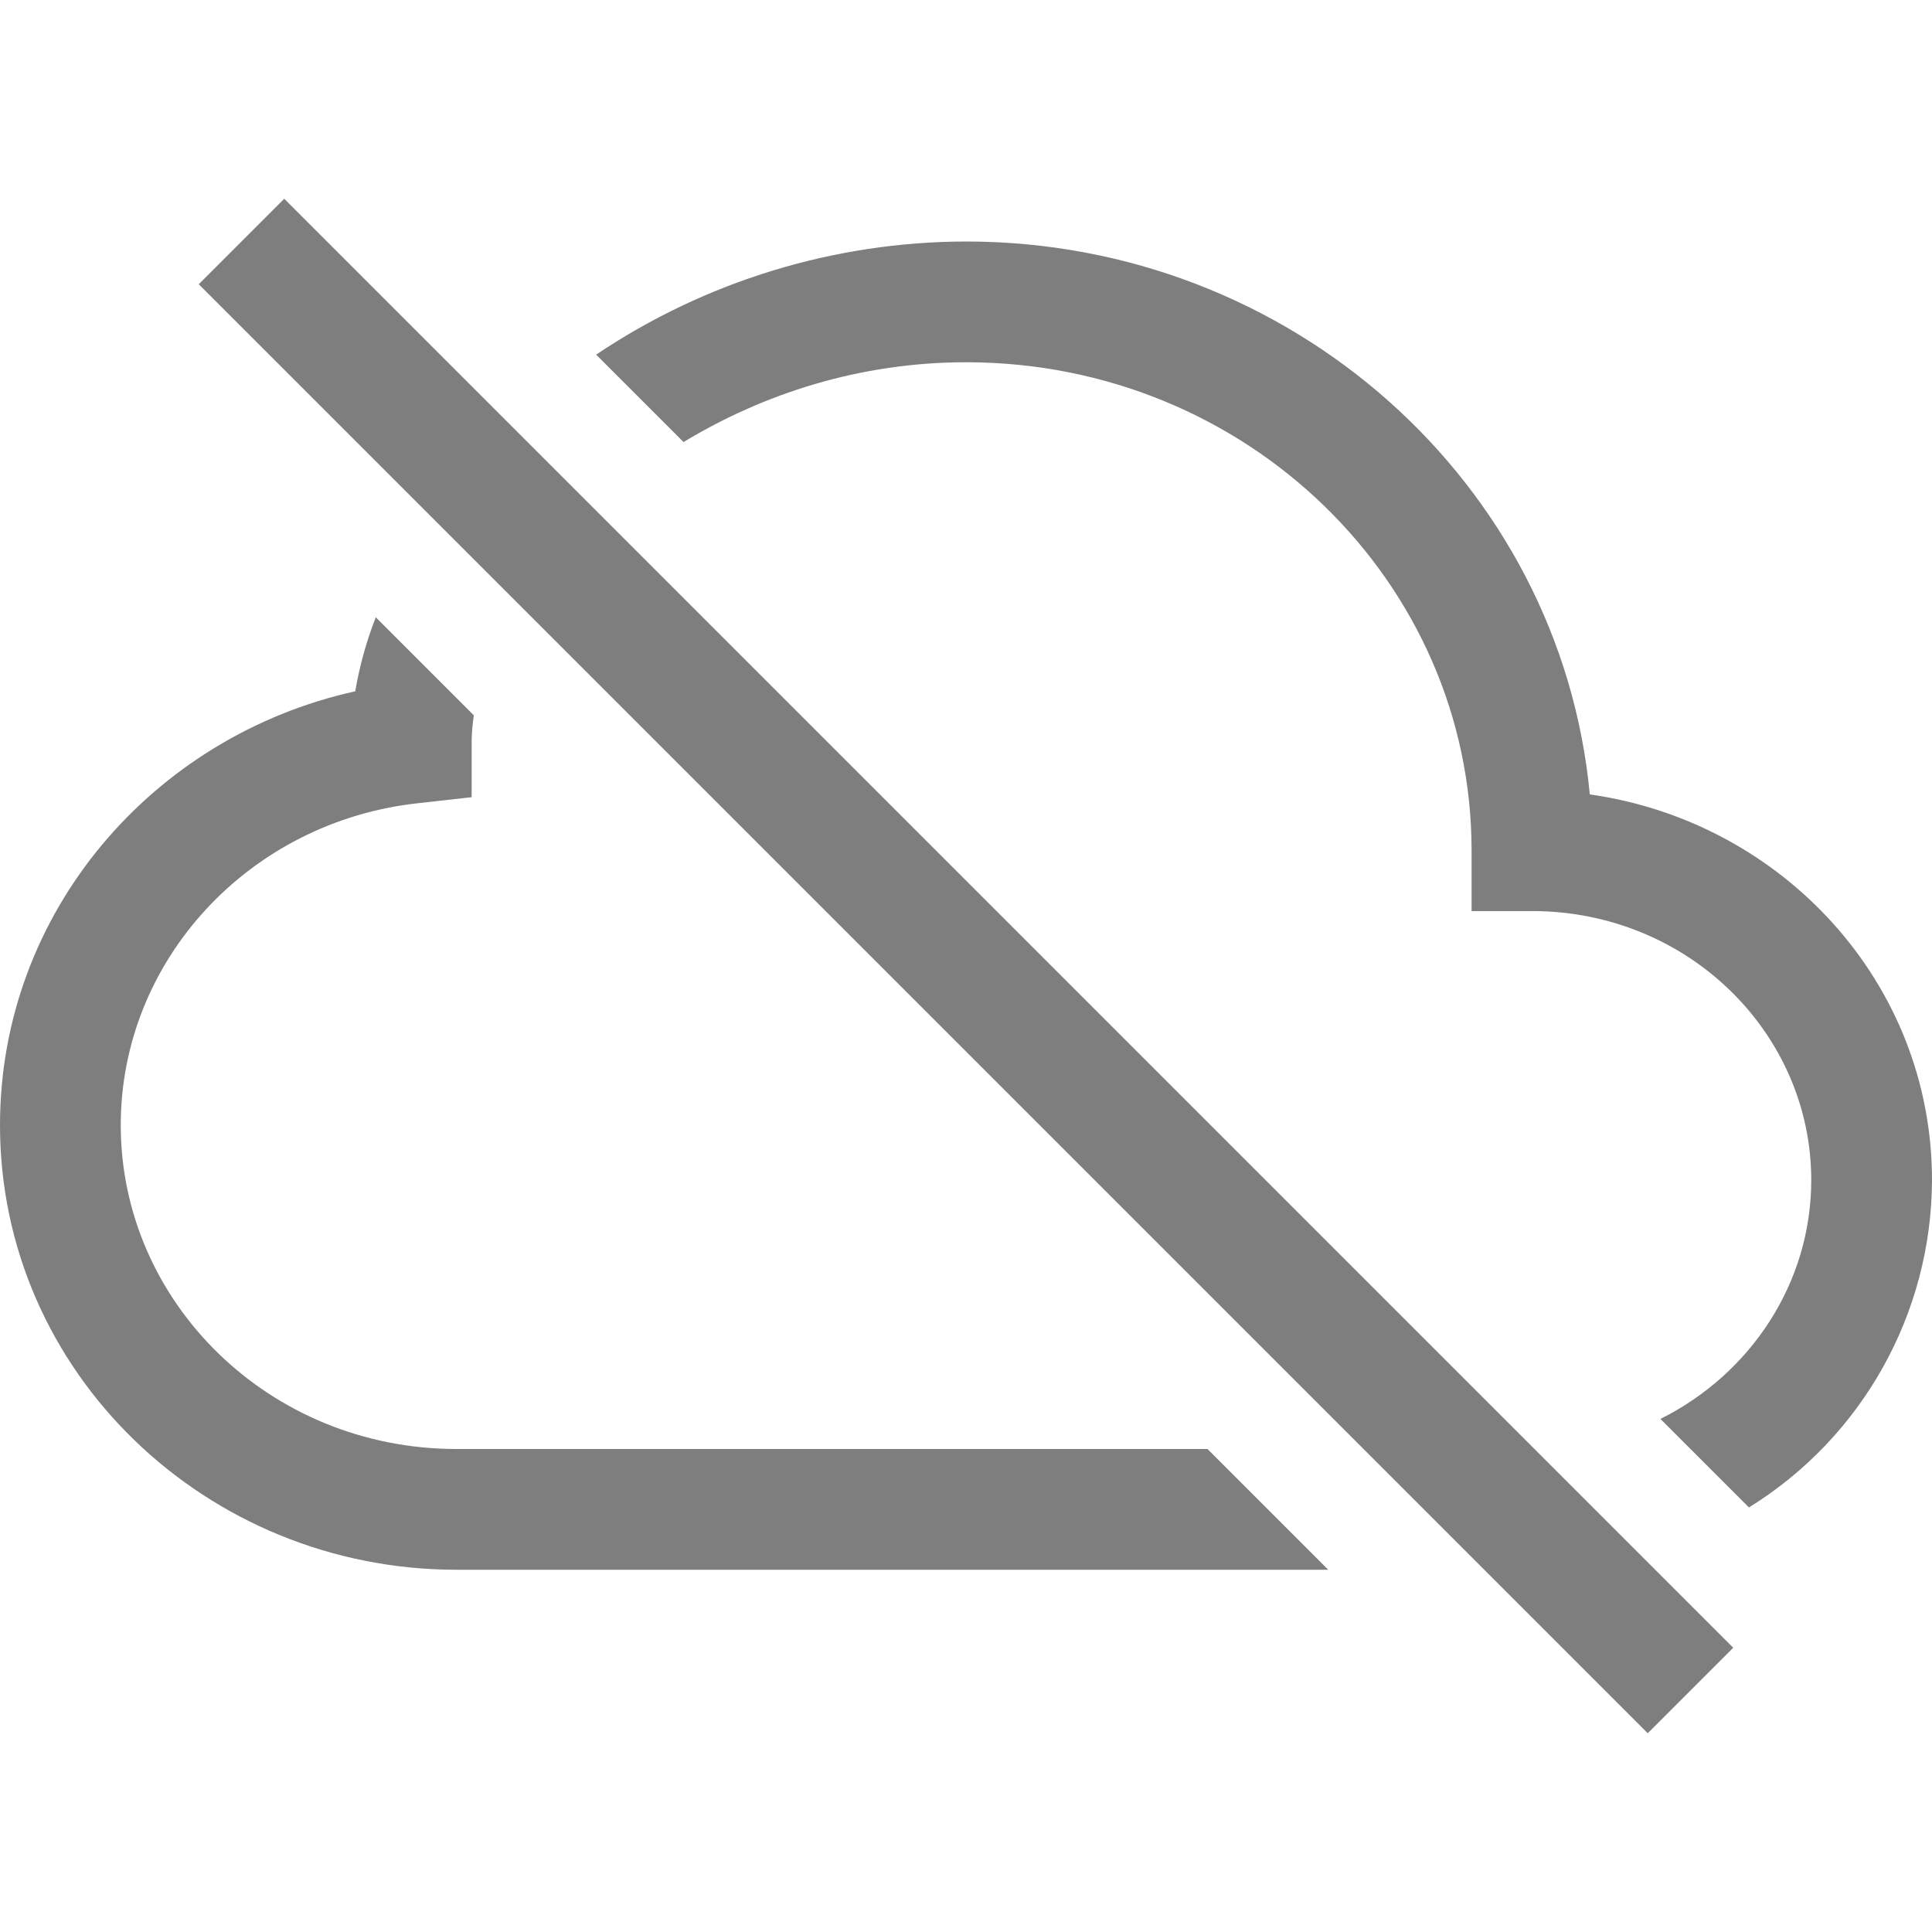
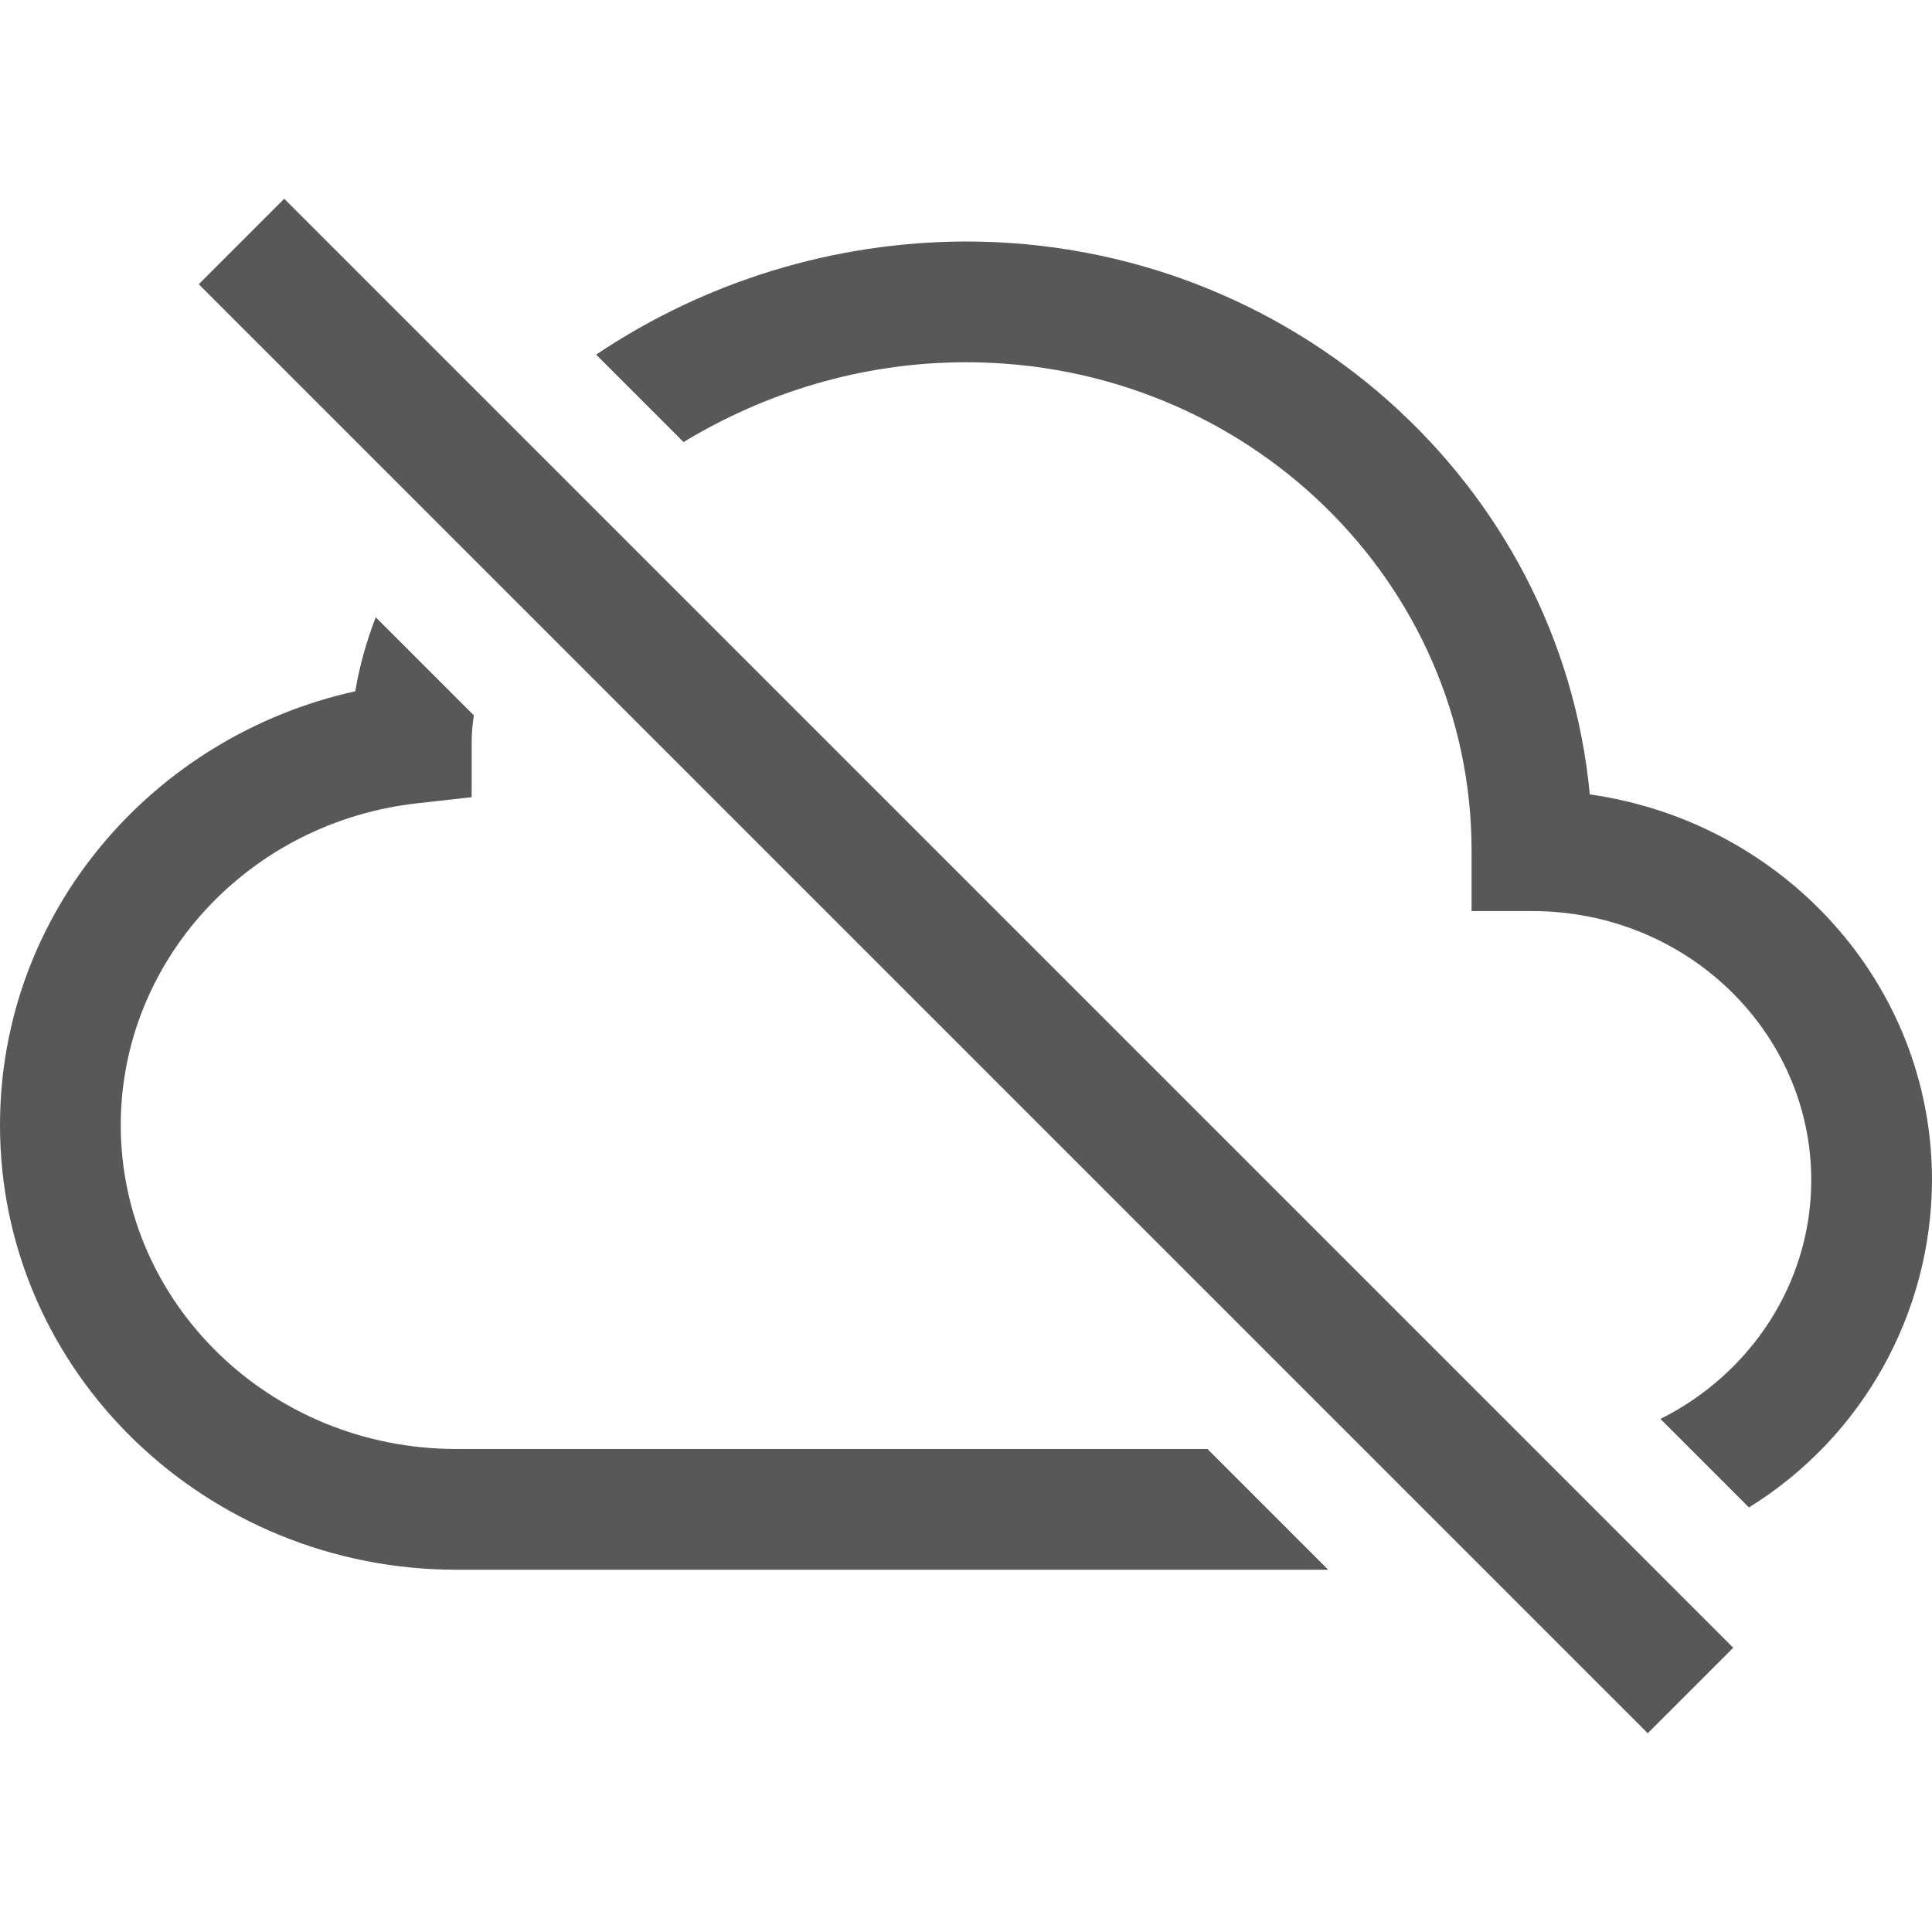
- <svg xmlns="http://www.w3.org/2000/svg" width="16" height="16" fill="#7e7e7e" class="bi bi-cloud-slash" viewBox="0 0 16 16">
+ <svg xmlns="http://www.w3.org/2000/svg" width="16" height="16" fill="#585858" class="bi bi-cloud-slash" viewBox="0 0 16 16">
  <path fill-rule="evenodd" d="M3.112 5.112a3.125 3.125 0 0 0-.17.613C1.266 6.095 0 7.555 0 9.318 0 11.366 1.708 13 3.781 13H11l-1-1H3.781C2.231 12 1 10.785 1 9.318c0-1.365 1.064-2.513 2.46-2.666l.446-.05v-.447c0-.075.006-.152.018-.231l-.812-.812zm2.55-1.45-.725-.725A5.512 5.512 0 0 1 8 2c2.69 0 4.923 2 5.166 4.579C14.758 6.804 16 8.137 16 9.773a3.2 3.2 0 0 1-1.516 2.711l-.733-.733C14.498 11.378 15 10.626 15 9.773c0-1.216-1.02-2.228-2.313-2.228h-.5v-.5C12.188 4.825 10.328 3 8 3c-.875 0-1.678.26-2.339.661z" />
  <path d="m13.646 14.354-12-12 .708-.708 12 12-.707.707z" />
</svg>
